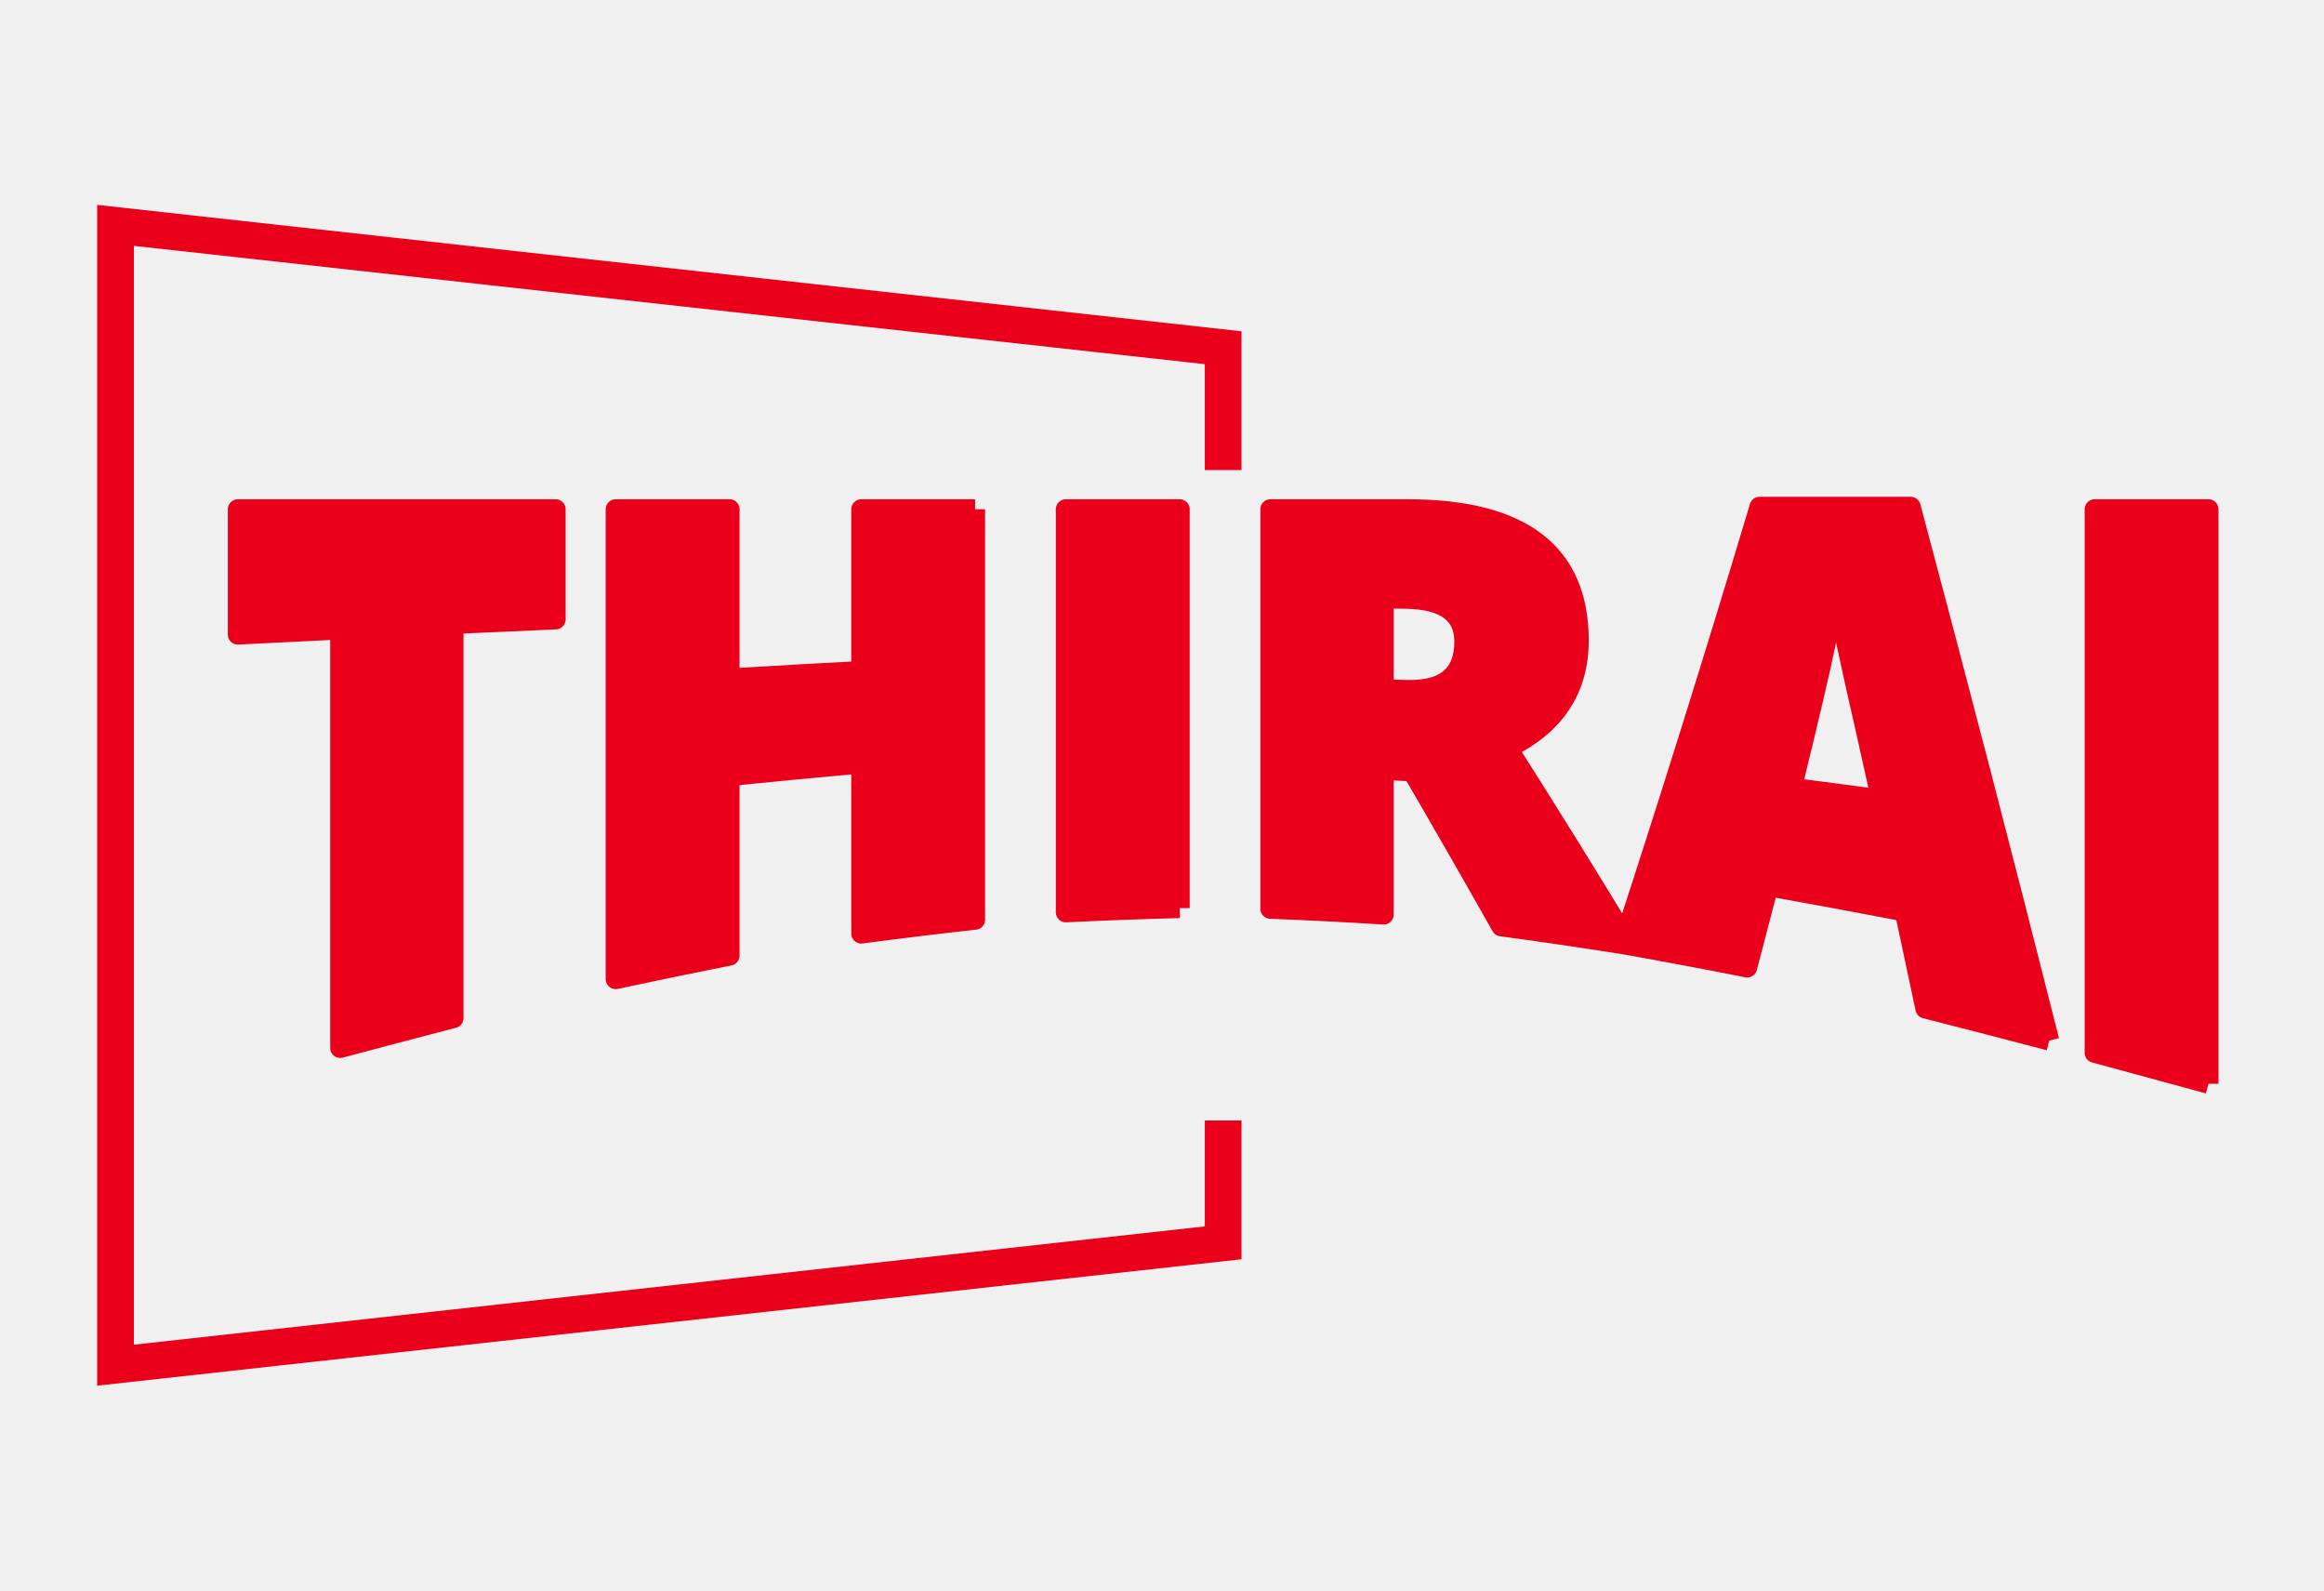
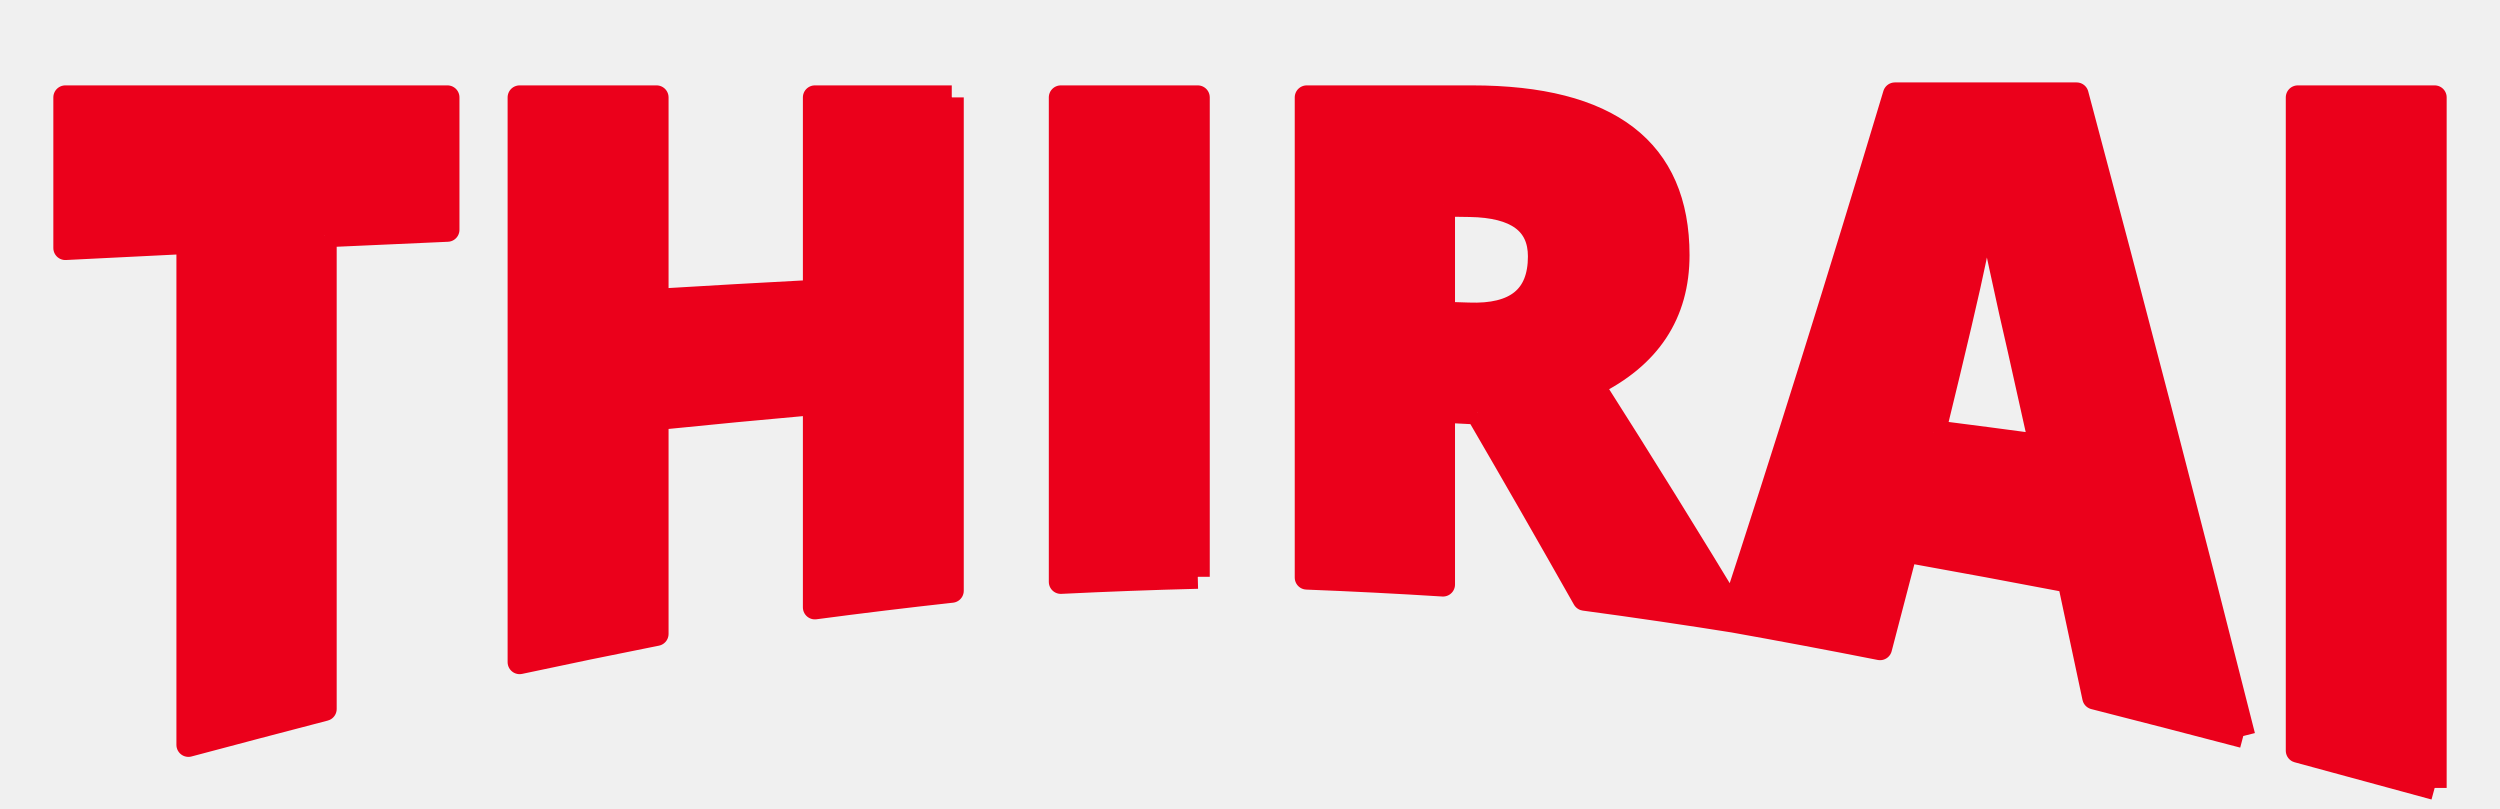
- <svg xmlns="http://www.w3.org/2000/svg" data-v-0dd9719b="" version="1.0" width="100%" height="100%" viewBox="70 60 190 130" preserveAspectRatio="xMidYMid meet" color-interpolation-filters="sRGB" style="margin: auto;">
-   <rect data-v-0dd9719b="" x="0" y="0" width="100%" height="100%" fill="#ffffff" fill-opacity="0" class="background" />
-   <rect data-v-0dd9719b="" x="0" y="0" width="100%" height="100%" fill="url(#watermark)" fill-opacity="1" class="watermarklayer" />
+ <svg xmlns="http://www.w3.org/2000/svg" data-v-0dd9719b="" version="1.0" width="100%" height="100%" viewBox="85 95 170 55" preserveAspectRatio="xMidYMid meet" color-interpolation-filters="sRGB" style="margin: auto;">
  <g data-v-0dd9719b="" fill="#eb001b" class="bordersvg b-d1" transform="translate(79.44295,78.42107)">
-     <polyline stroke="#eb001b" stroke-width="3" fill-opacity="0" fill="#ffffff" points="90.557,20 90.557,10 0,0 0,93.158 90.557,83.158 90.557,73.158" />
    <g transform="translate(0,20)">
-       <g>
-         <rect data-gra="graph-name-bg" stroke-width="2" class="i-icon-bg" x="0" y="0" width="181.114" height="53.158" fill-opacity="0" />
-       </g>
      <g transform="translate(10,3)">
        <g data-gra="path-name" fill-rule="" stroke="#eb001b" class="tp-name">
          <g transform="scale(0.51)">
            <g>
-               <path d="M36.93-73.046Q36.93-41.466 36.93-9.887 27.84-7.521 18.76-5.1 18.76-38.638 18.76-72.162 10.55-71.754 2.35-71.346 2.35-81.382 2.35-91.433 27.82-91.433 53.3-91.433 53.3-82.28 53.3-73.78 45.11-73.426 36.93-73.046 36.93-73.046 36.93-73.046M120.54-91.433Q120.54-57.922 120.54-25.65 111.41-24.643 102.29-23.433 102.29-37.06 102.29-50.687 91.73-49.749 81.18-48.674 81.18-34.272 81.18-19.897 72.05-18.088 62.92-16.13 62.92-53.38 62.92-91.433 72.05-91.433 81.18-91.433 81.18-77.384 81.18-64.314 91.73-64.954 102.29-65.511 102.29-77.901 102.29-91.433 111.41-91.433 120.54-91.433 120.54-91.433 120.54-91.433M153.34-27.513Q144.21-27.282 135.08-26.833 135.08-58.48 135.08-91.433 144.21-91.433 153.34-91.433 153.34-58.806 153.34-27.513 153.34-27.513 153.34-27.513M190.64-49.422Q188.33-49.545 186.04-49.654 186.04-38.053 186.04-26.479 176.95-27.05 167.87-27.404 167.87-58.752 167.87-91.433 178.88-91.433 189.9-91.433 217.31-91.433 217.31-70.407 217.31-70.407 217.31-70.407 217.31-58.684 205.91-53.135 205.91-53.135 205.91-53.135 215.7-37.767 225.5-21.556 215.19-23.202 204.89-24.589 197.76-37.196 190.64-49.422 190.64-49.422 190.64-49.422M186.04-77.139Q186.04-69.863 186.04-62.587 187.74-62.533 189.44-62.478 198.96-62.111 198.96-70.23 198.96-70.23 198.96-70.23 198.96-76.935 189.62-77.085 189.62-77.085 189.62-77.085 187.83-77.112 186.04-77.139 186.04-77.139 186.04-77.139M292.74-6.283Q282.8-8.894 272.87-11.424 271.2-19.244 269.56-26.969 258.63-29.063 247.71-31.022 246.01-24.466 244.31-17.993 234.33-19.965 224.35-21.746 235.32-55.284 246.29-91.827 258.39-91.827 270.52-91.827 281.63-50.266 292.74-6.283 292.74-6.283 292.74-6.283M251.48-46.798Q258.63-45.886 265.79-44.921 264.33-51.449 262.89-57.936 261.88-62.234 260.43-68.979 258.98-75.657 258.52-78.526 258.52-78.526 258.52-78.526 258.11-75.902 256.89-69.904 255.67-63.947 251.48-46.798 251.48-46.798 251.48-46.798 251.48-46.798 251.48-46.798M318.26 0.639Q309.13-1.85 300.01-4.325 300.01-47.763 300.01-91.433 309.13-91.433 318.26-91.433 318.26-45.397 318.26 0.639 318.26 0.639 318.26 0.639" transform="translate(-2.35, 91.8272)" stroke-width="3.2" stroke-linejoin="round" />
+               <path d="M36.93-73.046Q36.93-41.466 36.93-9.887 27.84-7.521 18.76-5.1 18.76-38.638 18.76-72.162 10.55-71.754 2.35-71.346 2.35-81.382 2.35-91.433 27.82-91.433 53.3-91.433 53.3-82.28 53.3-73.78 45.11-73.426 36.93-73.046 36.93-73.046 36.93-73.046M120.54-91.433Q120.54-57.922 120.54-25.65 111.41-24.643 102.29-23.433 102.29-37.06 102.29-50.687 91.73-49.749 81.18-48.674 81.18-34.272 81.18-19.897 72.05-18.088 62.92-16.13 62.92-53.38 62.92-91.433 72.05-91.433 81.18-91.433 81.18-77.384 81.18-64.314 91.73-64.954 102.29-65.511 102.29-77.901 102.29-91.433 111.41-91.433 120.54-91.433 120.54-91.433 120.54-91.433M153.34-27.513Q144.21-27.282 135.08-26.833 135.08-58.48 135.08-91.433 144.21-91.433 153.34-91.433 153.34-58.806 153.34-27.513 153.34-27.513 153.34-27.513M190.64-49.422Q188.33-49.545 186.04-49.654 186.04-38.053 186.04-26.479 176.95-27.05 167.87-27.404 167.87-58.752 167.87-91.433 178.88-91.433 189.9-91.433 217.31-91.433 217.31-70.407 217.31-70.407 217.31-70.407 217.31-58.684 205.91-53.135 205.91-53.135 205.91-53.135 215.7-37.767 225.5-21.556 215.19-23.202 204.89-24.589 197.76-37.196 190.64-49.422 190.64-49.422 190.64-49.422M186.04-77.139Q186.04-69.863 186.04-62.587 187.74-62.533 189.44-62.478 198.96-62.111 198.96-70.23 198.96-70.23 198.96-70.23 198.96-76.935 189.62-77.085 189.62-77.085 189.62-77.085 187.83-77.112 186.04-77.139 186.04-77.139 186.04-77.139M292.74-6.283Q282.8-8.894 272.87-11.424 271.2-19.244 269.56-26.969 258.63-29.063 247.71-31.022 246.01-24.466 244.31-17.993 234.33-19.965 224.35-21.746 235.32-55.284 246.29-91.827 258.39-91.827 270.52-91.827 281.63-50.266 292.74-6.283 292.74-6.283 292.74-6.283M251.48-46.798Q258.63-45.886 265.79-44.921 264.33-51.449 262.89-57.936 261.88-62.234 260.43-68.979 258.98-75.657 258.52-78.526 258.52-78.526 258.52-78.526 258.11-75.902 256.89-69.904 255.67-63.947 251.48-46.798 251.48-46.798 251.48-46.798 251.48-46.798 251.48-46.798M318.26 0.639Q309.13-1.85 300.01-4.325 300.01-47.763 300.01-91.433 309.13-91.433 318.26-91.433 318.26-45.397 318.26 0.639 318.26 0.639 318.26 0.639" transform="translate(-2.35, 91.8272)" stroke-width="3.2" stroke-linejoin="round">
+                             </path>
            </g>
          </g>
        </g>
      </g>
    </g>
  </g>
-   <defs v-gra="od" />
</svg>
